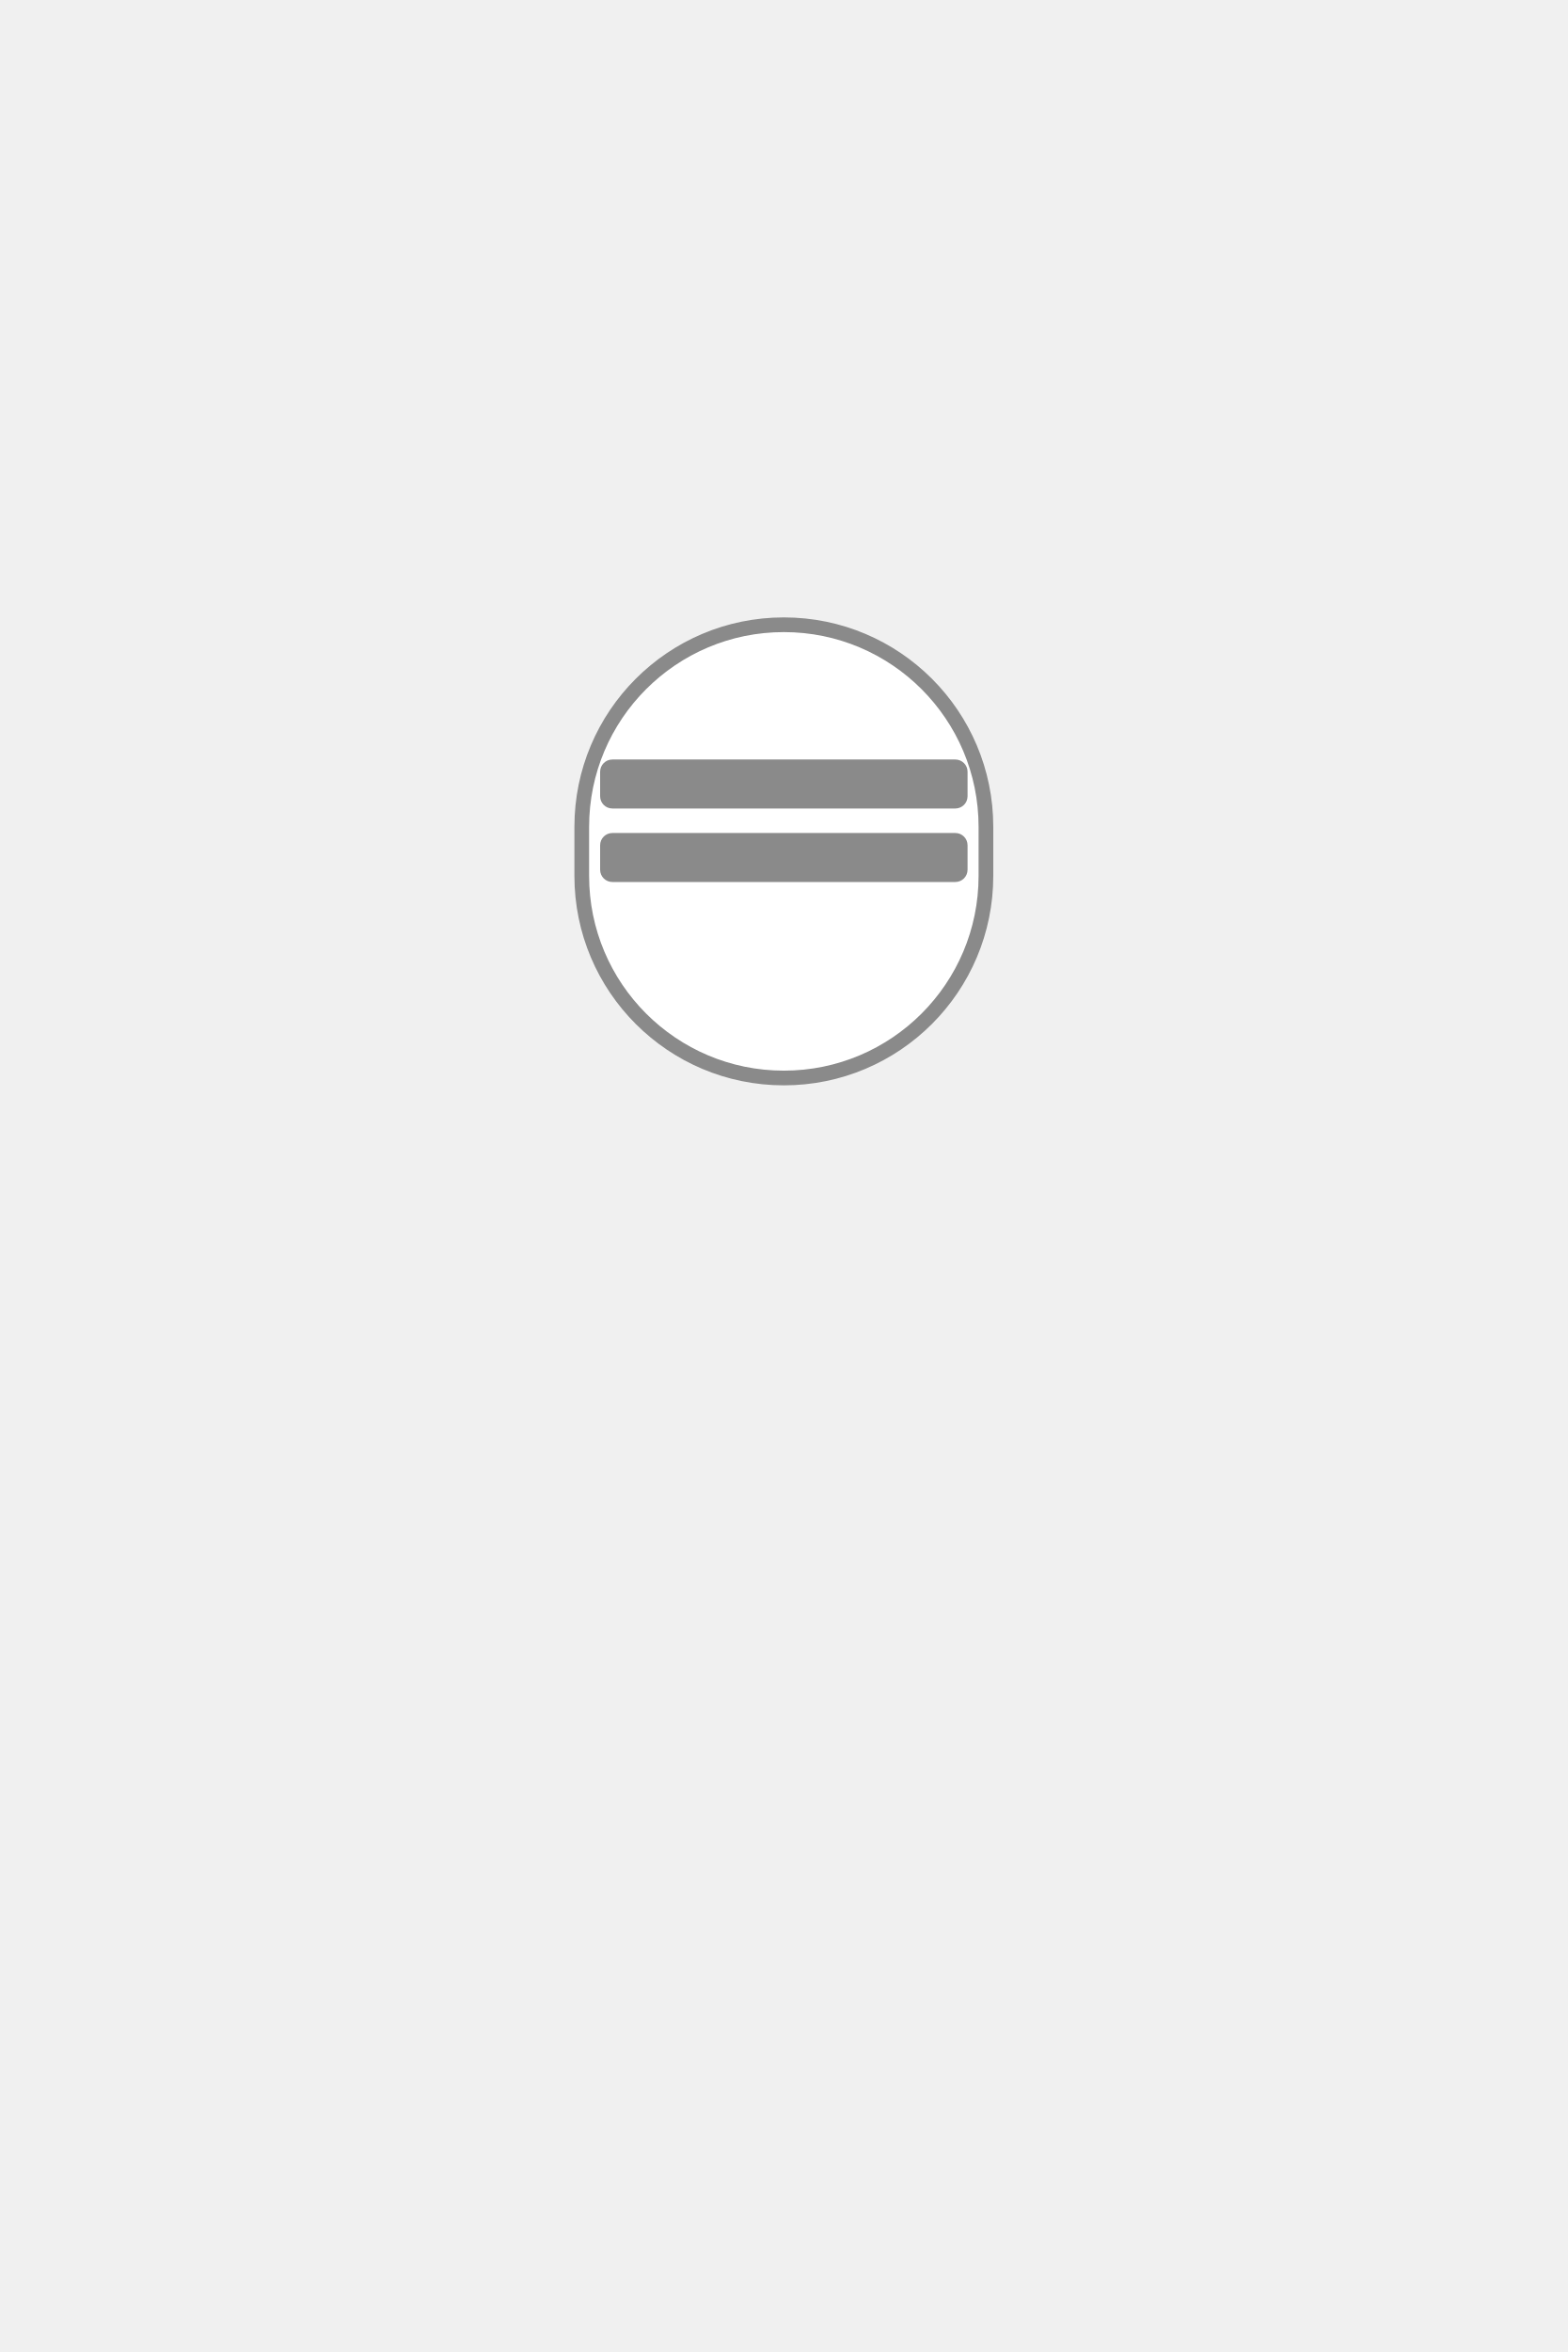
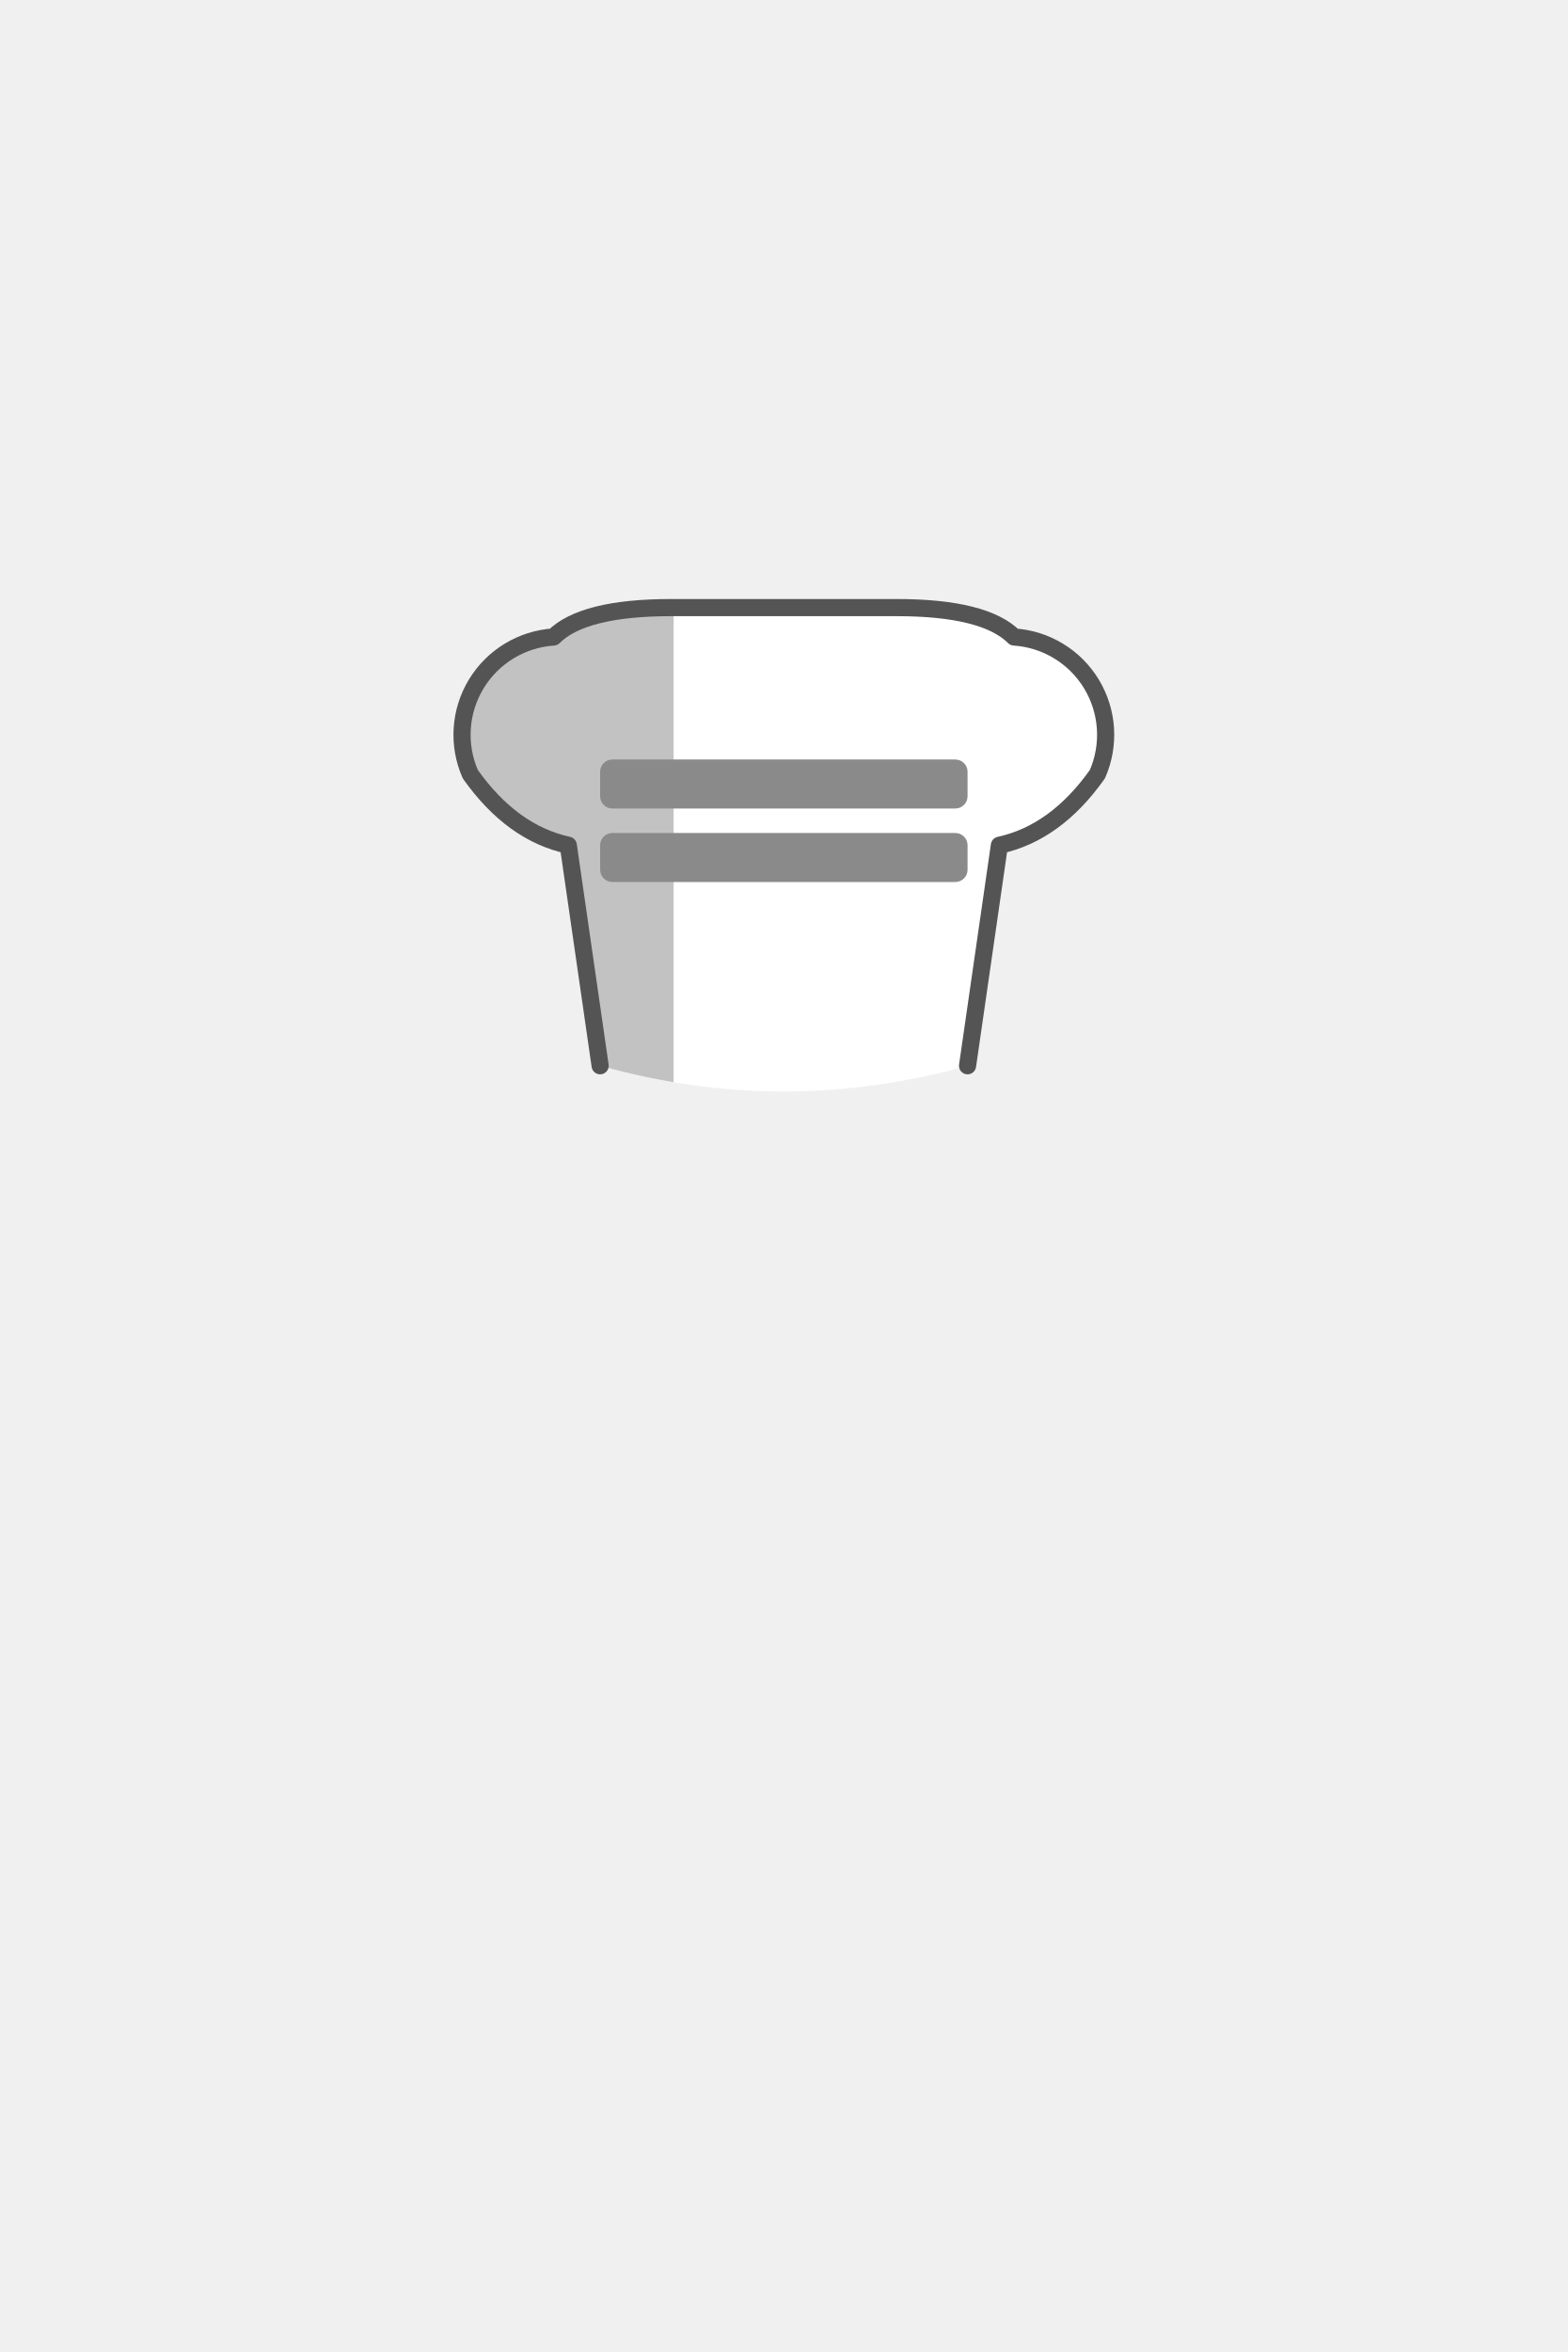
<svg xmlns="http://www.w3.org/2000/svg" width="192" height="288" viewBox="0 0 192 288">
  <g transform="translate(96 126) scale(3)">
-     <rect x="-8.25" y="-16.5" width="16.5" height="18.5" rx="8.25" ry="8.25" fill="#ffffff" stroke="#8a8a8a" stroke-width="0.6" />
+     <defs>
+       <clipPath id="cel119">
+         <path d="M 7.5 1.5 L 8.8 -7.5 Q 11.1 -8 12.8 -10.4 A 4 4 0 0 0 9.4 -16 Q 8.2 -17.2 4.6 -17.2 L -4.6 -17.2 Q -8.2 -17.2 -9.4 -16 A 4 4 0 0 0 -12.8 -10.4 Q -11.1 -8 -8.8 -7.5 L -7.5 1.5 Q 0 3.6 7.5 1.5 Z" />
+       </clipPath>
+     </defs>
+     <path d="M 7.5 1.5 L 8.8 -7.5 Q 11.1 -8 12.8 -10.4 A 4 4 0 0 0 9.4 -16 Q 8.2 -17.2 4.6 -17.2 L -4.6 -17.2 Q -8.2 -17.2 -9.4 -16 A 4 4 0 0 0 -12.8 -10.4 Q -11.1 -8 -8.8 -7.5 L -7.5 1.5 Q 0 3.6 7.5 1.5 Z" fill="#ffffff" />
+     <g clip-path="url(#cel119)">
+       <path d="M -40 -60 H -4.5 V 60 H -40 Z" fill="#c2c2c2" fill-rule="evenodd" />
+     </g>
+     <path d="M 7.5 1.5 L 8.8 -7.5 Q 11.1 -8 12.8 -10.4 A 4 4 0 0 0 9.4 -16 Q 8.2 -17.2 4.6 -17.2 L -4.6 -17.2 Q -8.2 -17.2 -9.4 -16 A 4 4 0 0 0 -12.8 -10.4 Q -11.1 -8 -8.8 -7.5 L -7.5 1.5" fill="none" stroke="#545454" stroke-width="0.7" stroke-linecap="round" stroke-linejoin="round" />
    <path d="M -7 -11 H 7 A 0.5 0.5 0 0 1 7.5 -10.5 V -9.5 A 0.5 0.5 0 0 1 7 -9 H -7 A 0.5 0.5 0 0 1 -7.5 -9.5 V -10.5 A 0.5 0.5 0 0 1 -7 -11 Z" fill="#8a8a8a" />
    <path d="M -7 -8 H 7 A 0.5 0.5 0 0 1 7.5 -7.5 V -6.5 A 0.5 0.5 0 0 1 7 -6 H -7 A 0.5 0.5 0 0 1 -7.5 -6.5 V -7.5 A 0.5 0.5 0 0 1 -7 -8 Z" fill="#8a8a8a" />
  </g>
</svg>
